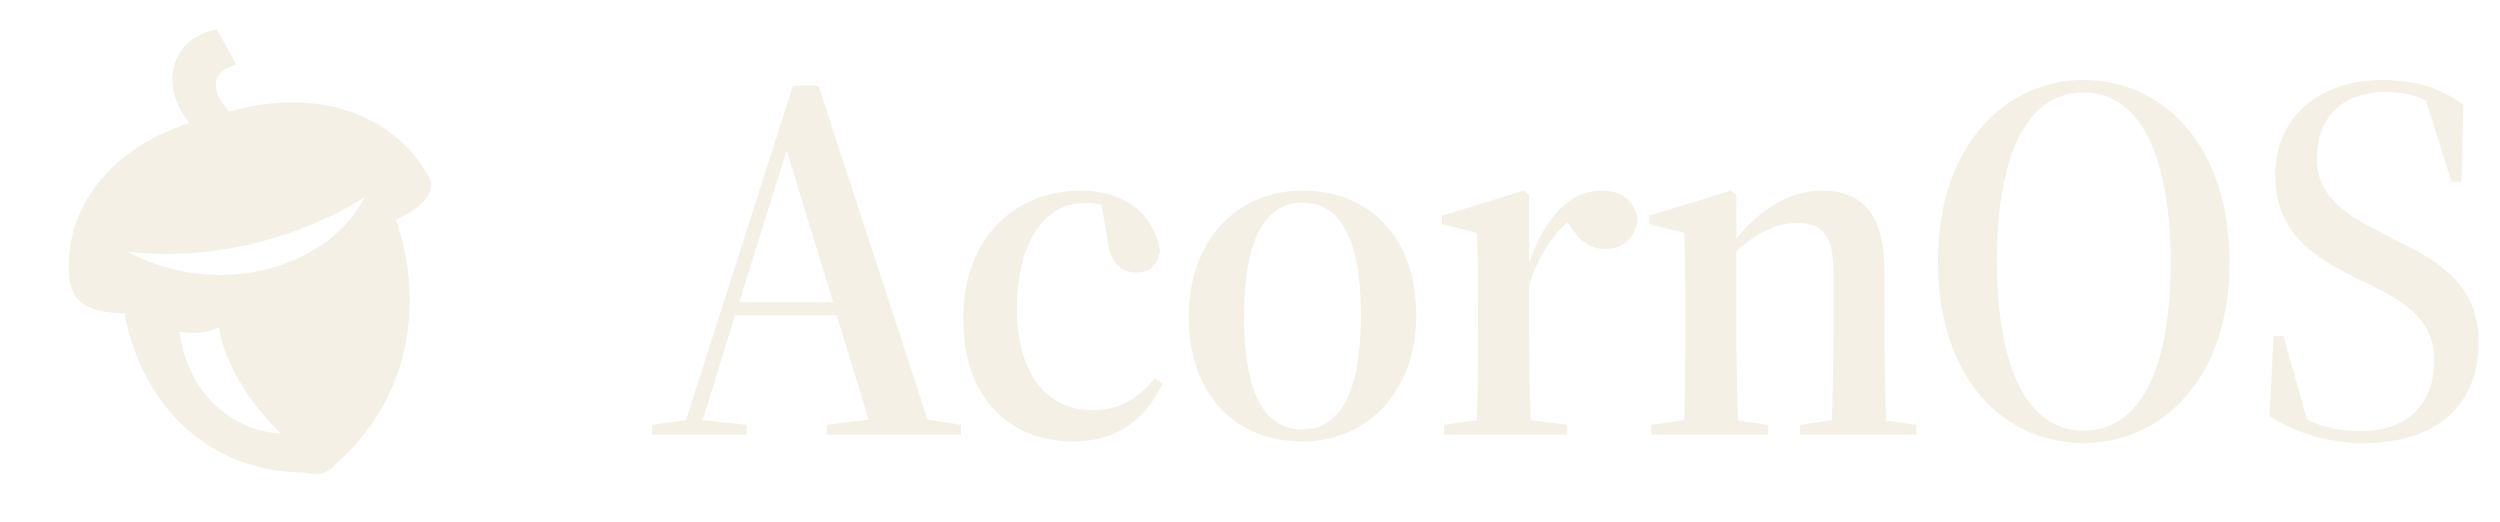
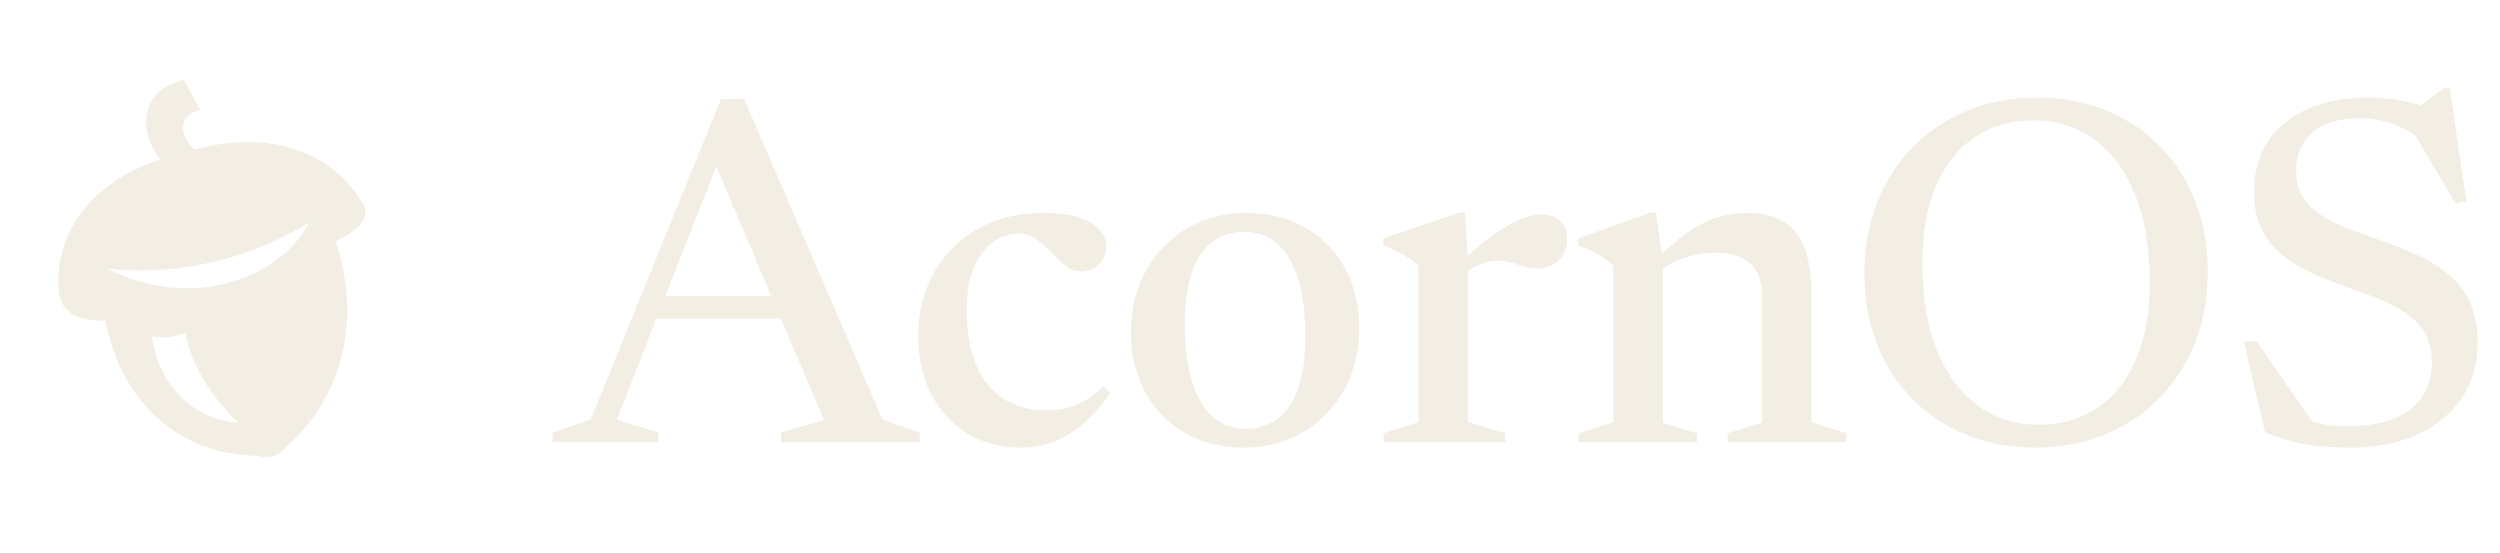
- <svg xmlns="http://www.w3.org/2000/svg" width="230.028" height="48" viewBox="0 0 230.028 48">
-   <g color="#F4F0E5" transform="scale(2)">
+ <svg xmlns="http://www.w3.org/2000/svg" width="180.947" height="40" viewBox="0 0 180.947 40" color="#F2EEE4" role="img" aria-labelledby="acorn-lockup-title">
+   <svg x="0" y="4" width="32" height="32" viewBox="0 0 24 24" aria-hidden="true">
    <path d="M8.725 5.657 C7.308 3.983 7.814 1.757 9.984 1.343 L10.865 2.963 C9.712 3.294 9.644 4.145 10.551 5.133 C14.492 4.003 18.051 5.167 19.73 8.119 C20.17 8.929 19.223 9.617 18.221 10.112 C19.626 14.287 18.654 18.518 15.498 21.296 C15.127 21.818 14.523 21.888 13.96 21.737 C9.688 21.714 6.553 18.763 5.725 14.424 C4.461 14.37 3.362 14.165 3.196 12.86 C2.863 9.522 5.196 6.773 8.725 5.657 Z M5.846 11.58 C9.72 12.03 13.785 10.968 16.777 9.07 C15.256 12.107 10.367 13.925 5.846 11.58 Z M8.253 15.259 C8.64 18.061 10.593 19.79 12.928 19.952 C11.347 18.429 10.287 16.548 10.066 15.051 C9.517 15.313 8.913 15.382 8.253 15.259 Z" fill="currentColor" fill-rule="evenodd" />
-   </g>
-   <g>
-     <path d="M60 40H68.688V39.088L64.656 38.656L67.632 29.008H76.992L79.92 38.608L76.08 39.088V40H88.416V39.088L85.344 38.608L75.312 7.888H72.96L63.12 38.656L60 39.088ZM68.016 27.808 72.384 13.84 76.656 27.808Z" fill="#F4F0E5" />
-     <path d="M98.754 40.624C102.402 40.624 105.234 38.944 106.962 35.296L106.242 34.816C104.802 36.592 103.026 37.744 100.53 37.744C95.874 37.744 93.57 33.76 93.57 28.432C93.57 22.432 96.018 18.688 99.762 18.688C100.29 18.688 100.818 18.736 101.346 18.832L101.922 22.144C102.162 24.208 103.218 25.072 104.514 25.072C105.762 25.072 106.482 24.448 106.722 23.152C106.338 19.984 103.698 17.536 99.474 17.536C93.618 17.536 88.626 21.616 88.626 29.392C88.626 36.592 92.898 40.624 98.754 40.624ZM103.218 19.792 102.546 19.312C102.786 19.456 102.978 19.6 103.218 19.792Z" fill="#F4F0E5" />
-     <path d="M119.844 40.624C125.604 40.624 130.308 36.256 130.308 29.008C130.308 21.712 125.892 17.536 119.844 17.536C113.988 17.536 109.38 21.904 109.38 29.152C109.38 36.4 113.748 40.624 119.844 40.624ZM119.844 39.52C116.484 39.52 114.468 36.448 114.468 29.152C114.468 21.856 116.484 18.64 119.844 18.64C123.204 18.64 125.22 21.76 125.22 29.008C125.22 36.304 123.204 39.52 119.844 39.52Z" fill="#F4F0E5" />
-     <path d="M132.87 40H144.198V39.088L140.838 38.656C140.742 36.16 140.694 32.512 140.694 29.872V26.272C141.462 23.68 142.854 21.616 144.198 20.464L144.63 21.04C145.542 22.384 146.502 22.912 147.75 22.912C149.238 22.912 150.534 21.952 150.678 20.08C150.294 18.304 149.046 17.536 147.366 17.536C144.582 17.536 142.278 19.744 140.694 24.16V17.968L140.214 17.536L132.678 19.84V20.608L135.894 21.424C135.99 23.488 135.99 25.216 135.99 28.048V29.872C135.99 32.512 135.99 36.16 135.894 38.656L132.87 39.088Z" fill="#F4F0E5" />
-     <path d="M151.944 40H162.696V39.088L159.912 38.704C159.816 36.208 159.768 32.512 159.768 29.872V23.104C161.592 21.472 163.416 20.512 165.288 20.512C167.64 20.512 168.696 21.52 168.696 25.12V29.872C168.696 32.512 168.648 36.16 168.552 38.656L165.624 39.088V40H176.328V39.088L173.544 38.704C173.448 36.208 173.4 32.512 173.4 29.872V25.024C173.4 19.648 171.288 17.536 167.64 17.536C164.52 17.536 161.832 19.408 159.768 21.952V17.968L159.288 17.536L151.752 19.84V20.608L154.968 21.424C155.064 23.488 155.064 25.216 155.064 28.048V29.872C155.064 32.512 155.064 36.16 154.968 38.656L151.944 39.088Z" fill="#F4F0E5" />
-     <path d="M191.706 40.768C198.81 40.768 205.146 34.96 205.146 24.16C205.146 13.12 198.81 7.36 191.706 7.36C184.65 7.36 178.314 13.264 178.314 24.016C178.314 35.104 184.602 40.768 191.706 40.768ZM191.706 39.616C186.138 39.616 183.738 33.04 183.738 24.016C183.738 14.992 186.138 8.512 191.706 8.512C197.322 8.512 199.722 15.184 199.722 24.16C199.722 33.184 197.322 39.616 191.706 39.616Z" fill="#F4F0E5" />
-     <path d="M217.404 40.768C224.508 40.768 228.06 37.024 228.06 31.504C228.06 26.128 224.316 24.016 220.524 22.144L218.988 21.328C215.868 19.792 213.18 18.064 213.18 14.608C213.18 10.384 216.012 8.464 219.42 8.464C220.812 8.464 222.012 8.656 223.212 9.232L225.564 16.72H226.476L226.668 9.664C224.892 8.272 222.444 7.36 219.276 7.36C213.372 7.36 209.34 10.768 209.34 16.144C209.34 21.424 212.988 23.68 216.636 25.504L218.22 26.272C221.292 27.808 223.98 29.488 223.98 33.04C223.98 37.6 221.1 39.664 217.26 39.664C215.292 39.664 213.9 39.376 212.268 38.608L210.108 30.928H209.196L208.812 38.272C211.116 39.76 214.092 40.768 217.404 40.768Z" fill="#F4F0E5" />
-   </g>
+   </svg>
+   <path d="M46.542 23.069V21.433H58.723V23.069ZM63.874 30.357 66.576 31.318V32H56.526V31.318L59.635 30.393L51.354 10.895L52.313 10.85L44.638 30.374L47.651 31.319V32H40V31.319L42.754 30.36L52.185 7.172H53.86ZM75.533 15.412Q77.179 15.412 78.175 15.769Q79.17 16.127 79.618 16.673Q80.067 17.219 80.067 17.797Q80.067 18.354 79.825 18.772Q79.584 19.191 79.159 19.419Q78.734 19.647 78.191 19.647Q77.742 19.647 77.327 19.37Q76.912 19.093 76.511 18.686Q76.109 18.279 75.685 17.87Q75.261 17.462 74.788 17.185Q74.314 16.908 73.767 16.908Q72.778 16.908 71.913 17.494Q71.048 18.08 70.511 19.313Q69.974 20.547 69.974 22.478Q69.974 24.844 70.672 26.456Q71.37 28.068 72.666 28.887Q73.963 29.707 75.757 29.707Q76.896 29.707 77.927 29.277Q78.957 28.847 79.886 27.966L80.34 28.476Q79.35 29.862 78.336 30.728Q77.322 31.594 76.218 31.995Q75.115 32.396 73.857 32.396Q71.679 32.396 70.009 31.371Q68.34 30.346 67.399 28.524Q66.458 26.702 66.458 24.313Q66.458 22.462 67.082 20.846Q67.706 19.229 68.881 18.01Q70.056 16.791 71.738 16.101Q73.419 15.412 75.533 15.412ZM90.168 31.033Q91.471 31.033 92.44 30.329Q93.41 29.625 93.945 28.146Q94.48 26.666 94.48 24.349Q94.48 21.868 93.955 20.184Q93.429 18.5 92.445 17.638Q91.461 16.776 90.067 16.776Q88.767 16.776 87.797 17.48Q86.826 18.183 86.29 19.663Q85.755 21.142 85.755 23.459Q85.755 25.925 86.279 27.617Q86.804 29.308 87.794 30.171Q88.784 31.033 90.168 31.033ZM90.031 32.396Q87.619 32.396 85.773 31.336Q83.926 30.276 82.89 28.391Q81.854 26.506 81.854 24.053Q81.854 21.534 82.946 19.583Q84.038 17.632 85.923 16.522Q87.809 15.412 90.204 15.412Q92.643 15.412 94.481 16.471Q96.319 17.531 97.35 19.408Q98.382 21.285 98.382 23.755Q98.382 26.271 97.285 28.224Q96.188 30.177 94.301 31.286Q92.414 32.396 90.031 32.396ZM111.561 15.533Q112.517 15.533 112.97 16.03Q113.424 16.527 113.424 17.311Q113.424 18.29 112.803 18.862Q112.182 19.435 111.236 19.435Q110.733 19.435 110.306 19.292Q109.88 19.148 109.437 19.011Q108.994 18.873 108.438 18.873Q107.998 18.873 107.529 18.999Q107.061 19.125 106.614 19.359Q106.168 19.593 105.782 19.924L105.483 19.179Q106.607 18.146 107.505 17.449Q108.404 16.752 109.131 16.329Q109.858 15.906 110.454 15.719Q111.051 15.533 111.561 15.533ZM106.244 18.821V30.537L108.949 31.362V32H100.145V31.362L102.663 30.558V19.238Q102.416 18.971 102.065 18.746Q101.714 18.52 101.234 18.271Q100.755 18.023 100.123 17.737V17.258L105.676 15.371H106.044ZM120.348 18.868V30.588L122.822 31.362V32H114.249V31.362L116.767 30.558V19.238Q116.449 18.891 115.889 18.552Q115.33 18.213 114.225 17.737V17.258L119.49 15.371H119.858ZM125.046 31.362 127.523 30.588V21.33Q127.523 20.352 127.146 19.675Q126.769 18.999 126.019 18.648Q125.268 18.298 124.145 18.298Q122.844 18.298 121.717 18.731Q120.59 19.164 120.007 19.762L119.43 19.202Q120.543 18.083 121.459 17.347Q122.374 16.611 123.189 16.191Q124.003 15.771 124.819 15.596Q125.636 15.421 126.545 15.421Q128.878 15.421 129.991 16.832Q131.104 18.243 131.104 21.243V30.558L133.648 31.362V32H125.046ZM147.437 7.064Q150.147 7.064 152.408 7.981Q154.67 8.898 156.325 10.573Q157.98 12.247 158.887 14.559Q159.793 16.87 159.793 19.667Q159.793 22.469 158.875 24.799Q157.957 27.128 156.276 28.834Q154.596 30.541 152.319 31.468Q150.041 32.396 147.308 32.396Q144.598 32.396 142.335 31.479Q140.072 30.562 138.415 28.887Q136.758 27.213 135.851 24.894Q134.945 22.575 134.945 19.786Q134.945 16.987 135.863 14.657Q136.781 12.328 138.461 10.624Q140.142 8.919 142.427 7.992Q144.712 7.064 147.437 7.064ZM147.537 30.744Q149.997 30.744 151.803 29.528Q153.61 28.312 154.602 26.008Q155.593 23.705 155.593 20.447Q155.593 16.671 154.523 14.057Q153.453 11.442 151.56 10.077Q149.668 8.713 147.201 8.713Q144.745 8.713 142.934 9.929Q141.124 11.145 140.133 13.448Q139.141 15.751 139.141 19.013Q139.141 22.775 140.211 25.394Q141.281 28.014 143.18 29.379Q145.079 30.744 147.537 30.744ZM177.348 8.563 174.74 7.973 176.924 6.357H177.312L178.515 14.56L177.727 14.717L174.334 9.002L175.255 10.137Q174.241 9.34 173.14 8.952Q172.039 8.564 170.809 8.564Q168.514 8.564 167.353 9.6Q166.192 10.636 166.192 12.346Q166.192 13.504 166.703 14.295Q167.215 15.085 168.1 15.635Q168.986 16.184 170.11 16.604Q171.234 17.023 172.461 17.456Q173.689 17.889 174.902 18.429Q176.115 18.968 177.116 19.77Q178.118 20.571 178.723 21.779Q179.328 22.987 179.328 24.751Q179.328 27.18 178.128 28.887Q176.928 30.595 174.862 31.497Q172.797 32.4 170.165 32.4Q168.352 32.4 166.923 32.156Q165.493 31.913 163.948 31.305L162.396 24.702H163.333L167.968 31.383L164.731 29.312Q166.178 30.1 167.327 30.48Q168.477 30.86 169.772 30.86Q171.791 30.86 173.182 30.33Q174.573 29.801 175.296 28.762Q176.018 27.723 176.018 26.197Q176.018 24.817 175.388 23.908Q174.758 22.999 173.722 22.4Q172.686 21.801 171.456 21.362Q170.225 20.923 169.024 20.471Q167.822 20.019 166.759 19.479Q165.696 18.94 164.881 18.194Q164.067 17.449 163.604 16.387Q163.141 15.326 163.141 13.837Q163.141 11.757 164.146 10.241Q165.152 8.725 167.005 7.893Q168.858 7.06 171.374 7.06Q173.043 7.06 174.461 7.418Q175.878 7.776 177.348 8.563Z" fill="currentColor" aria-hidden="true" />
</svg>
